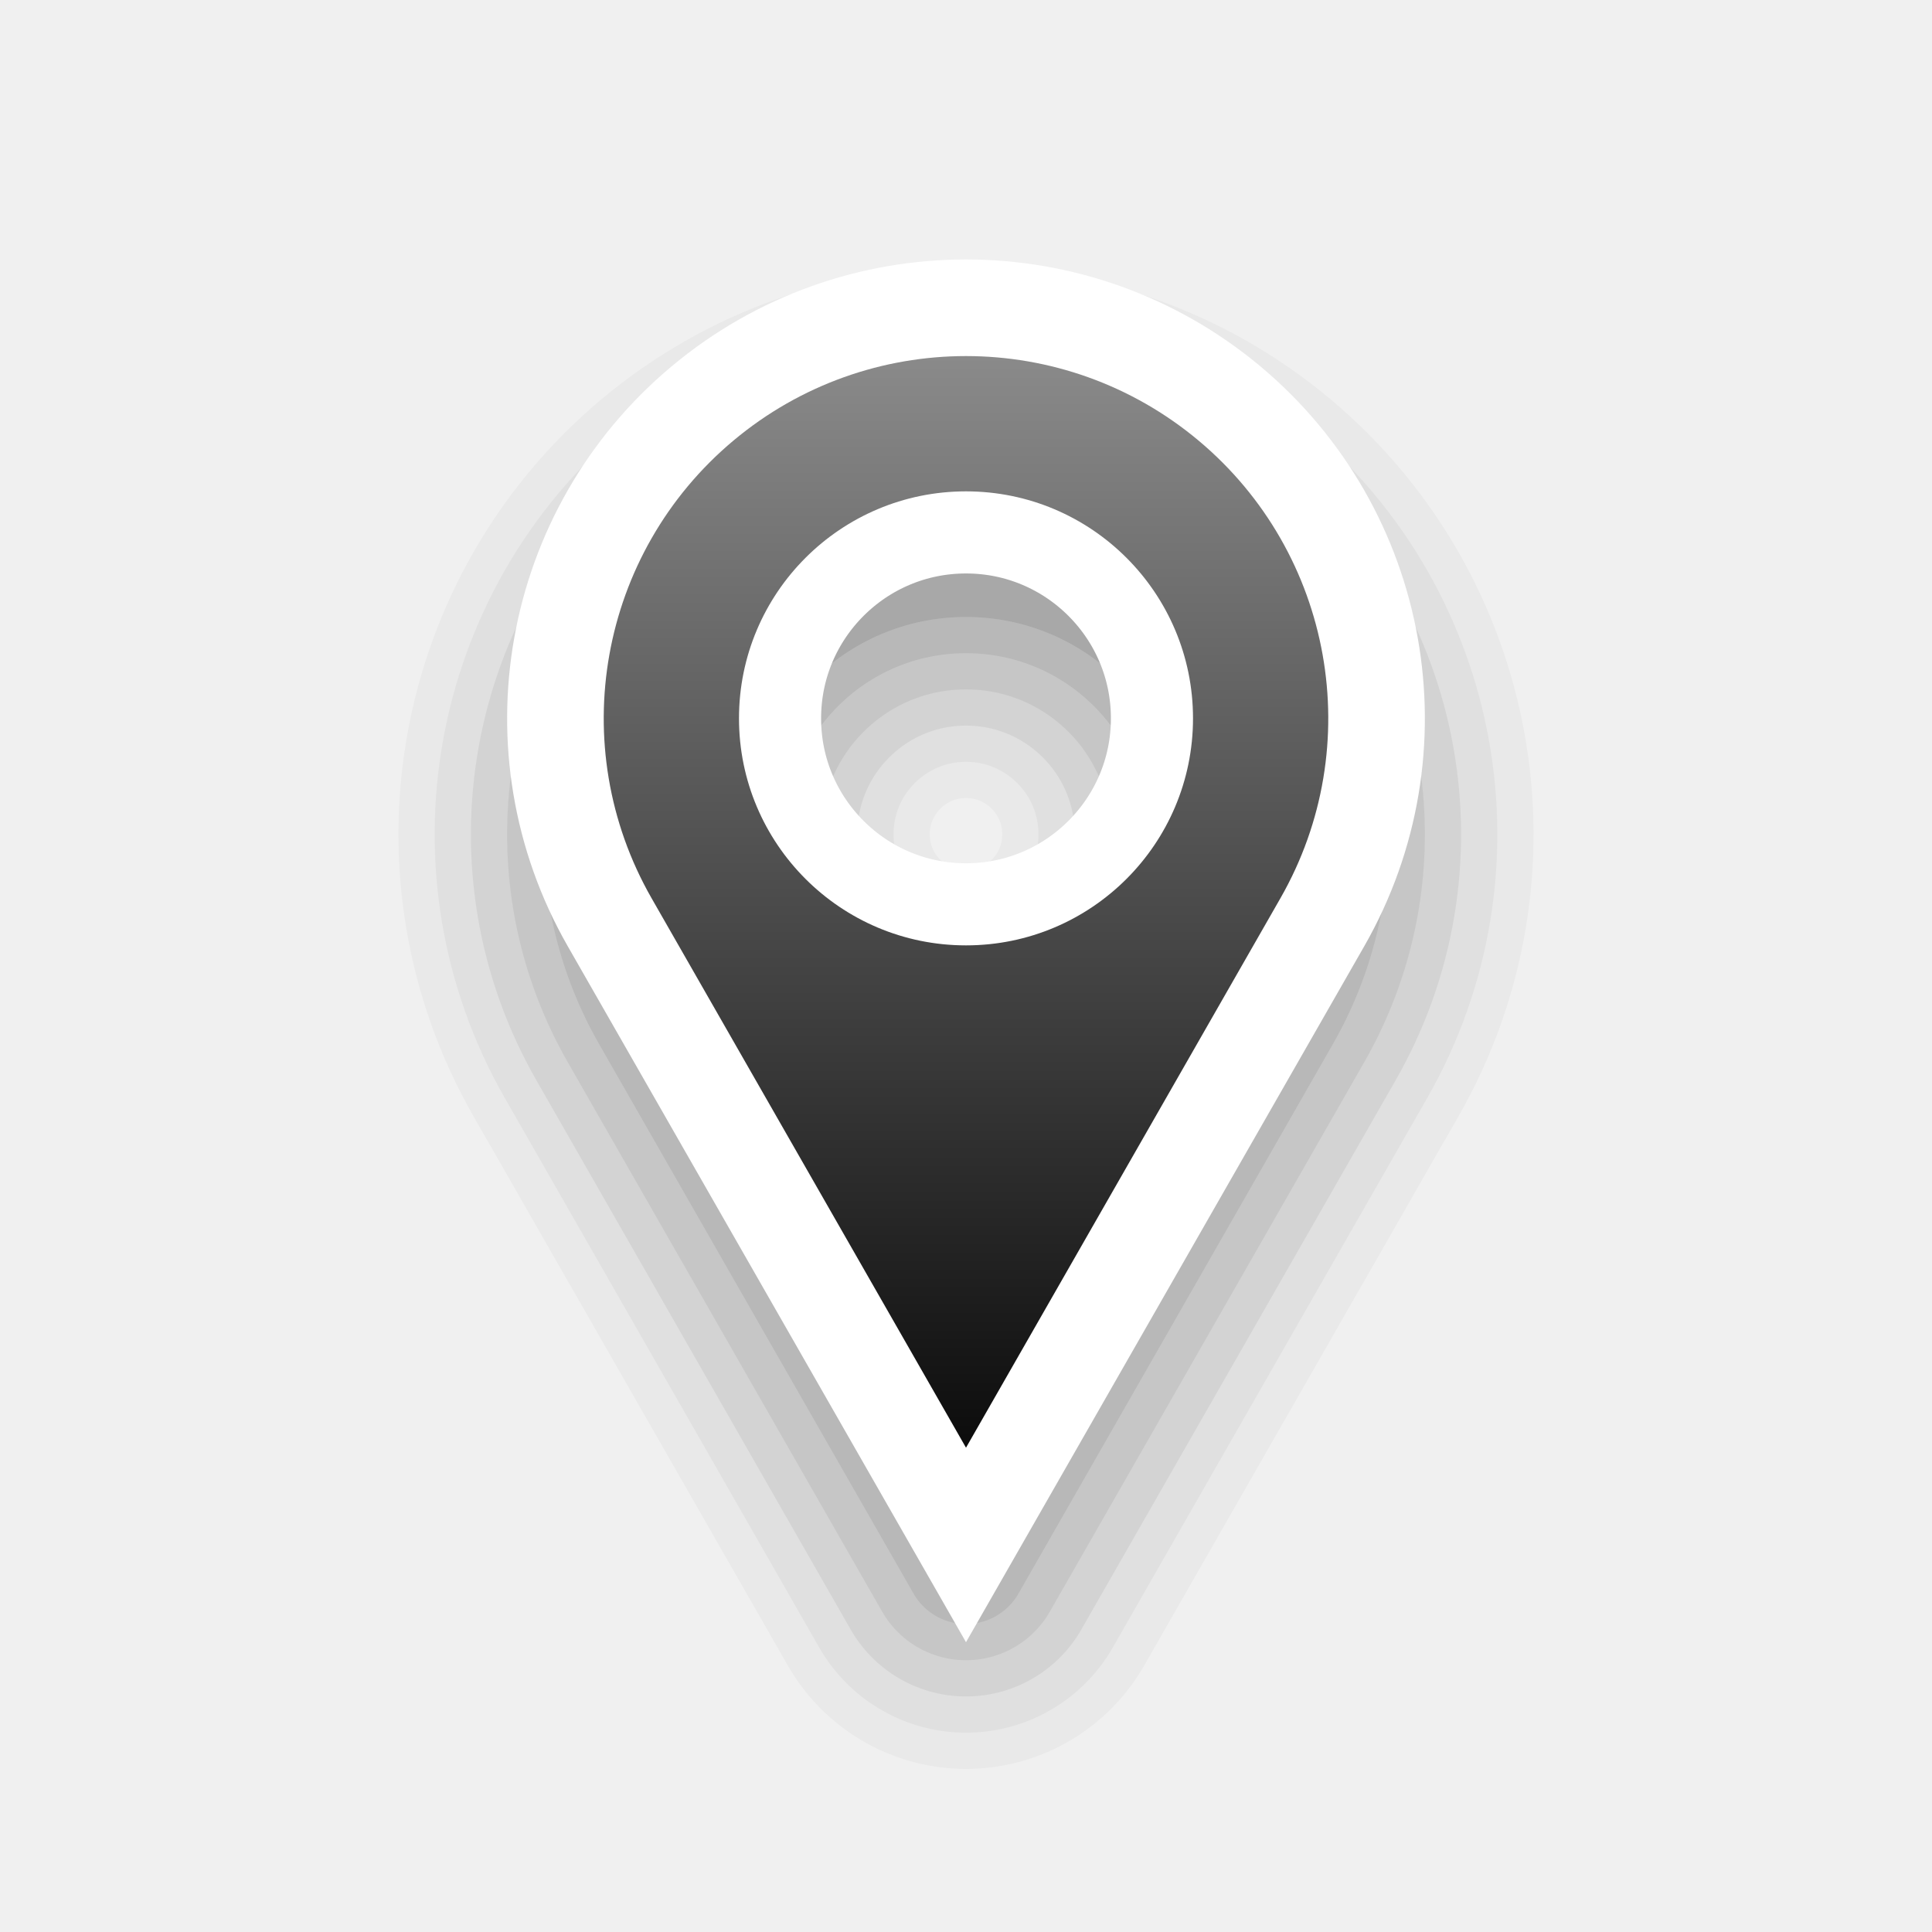
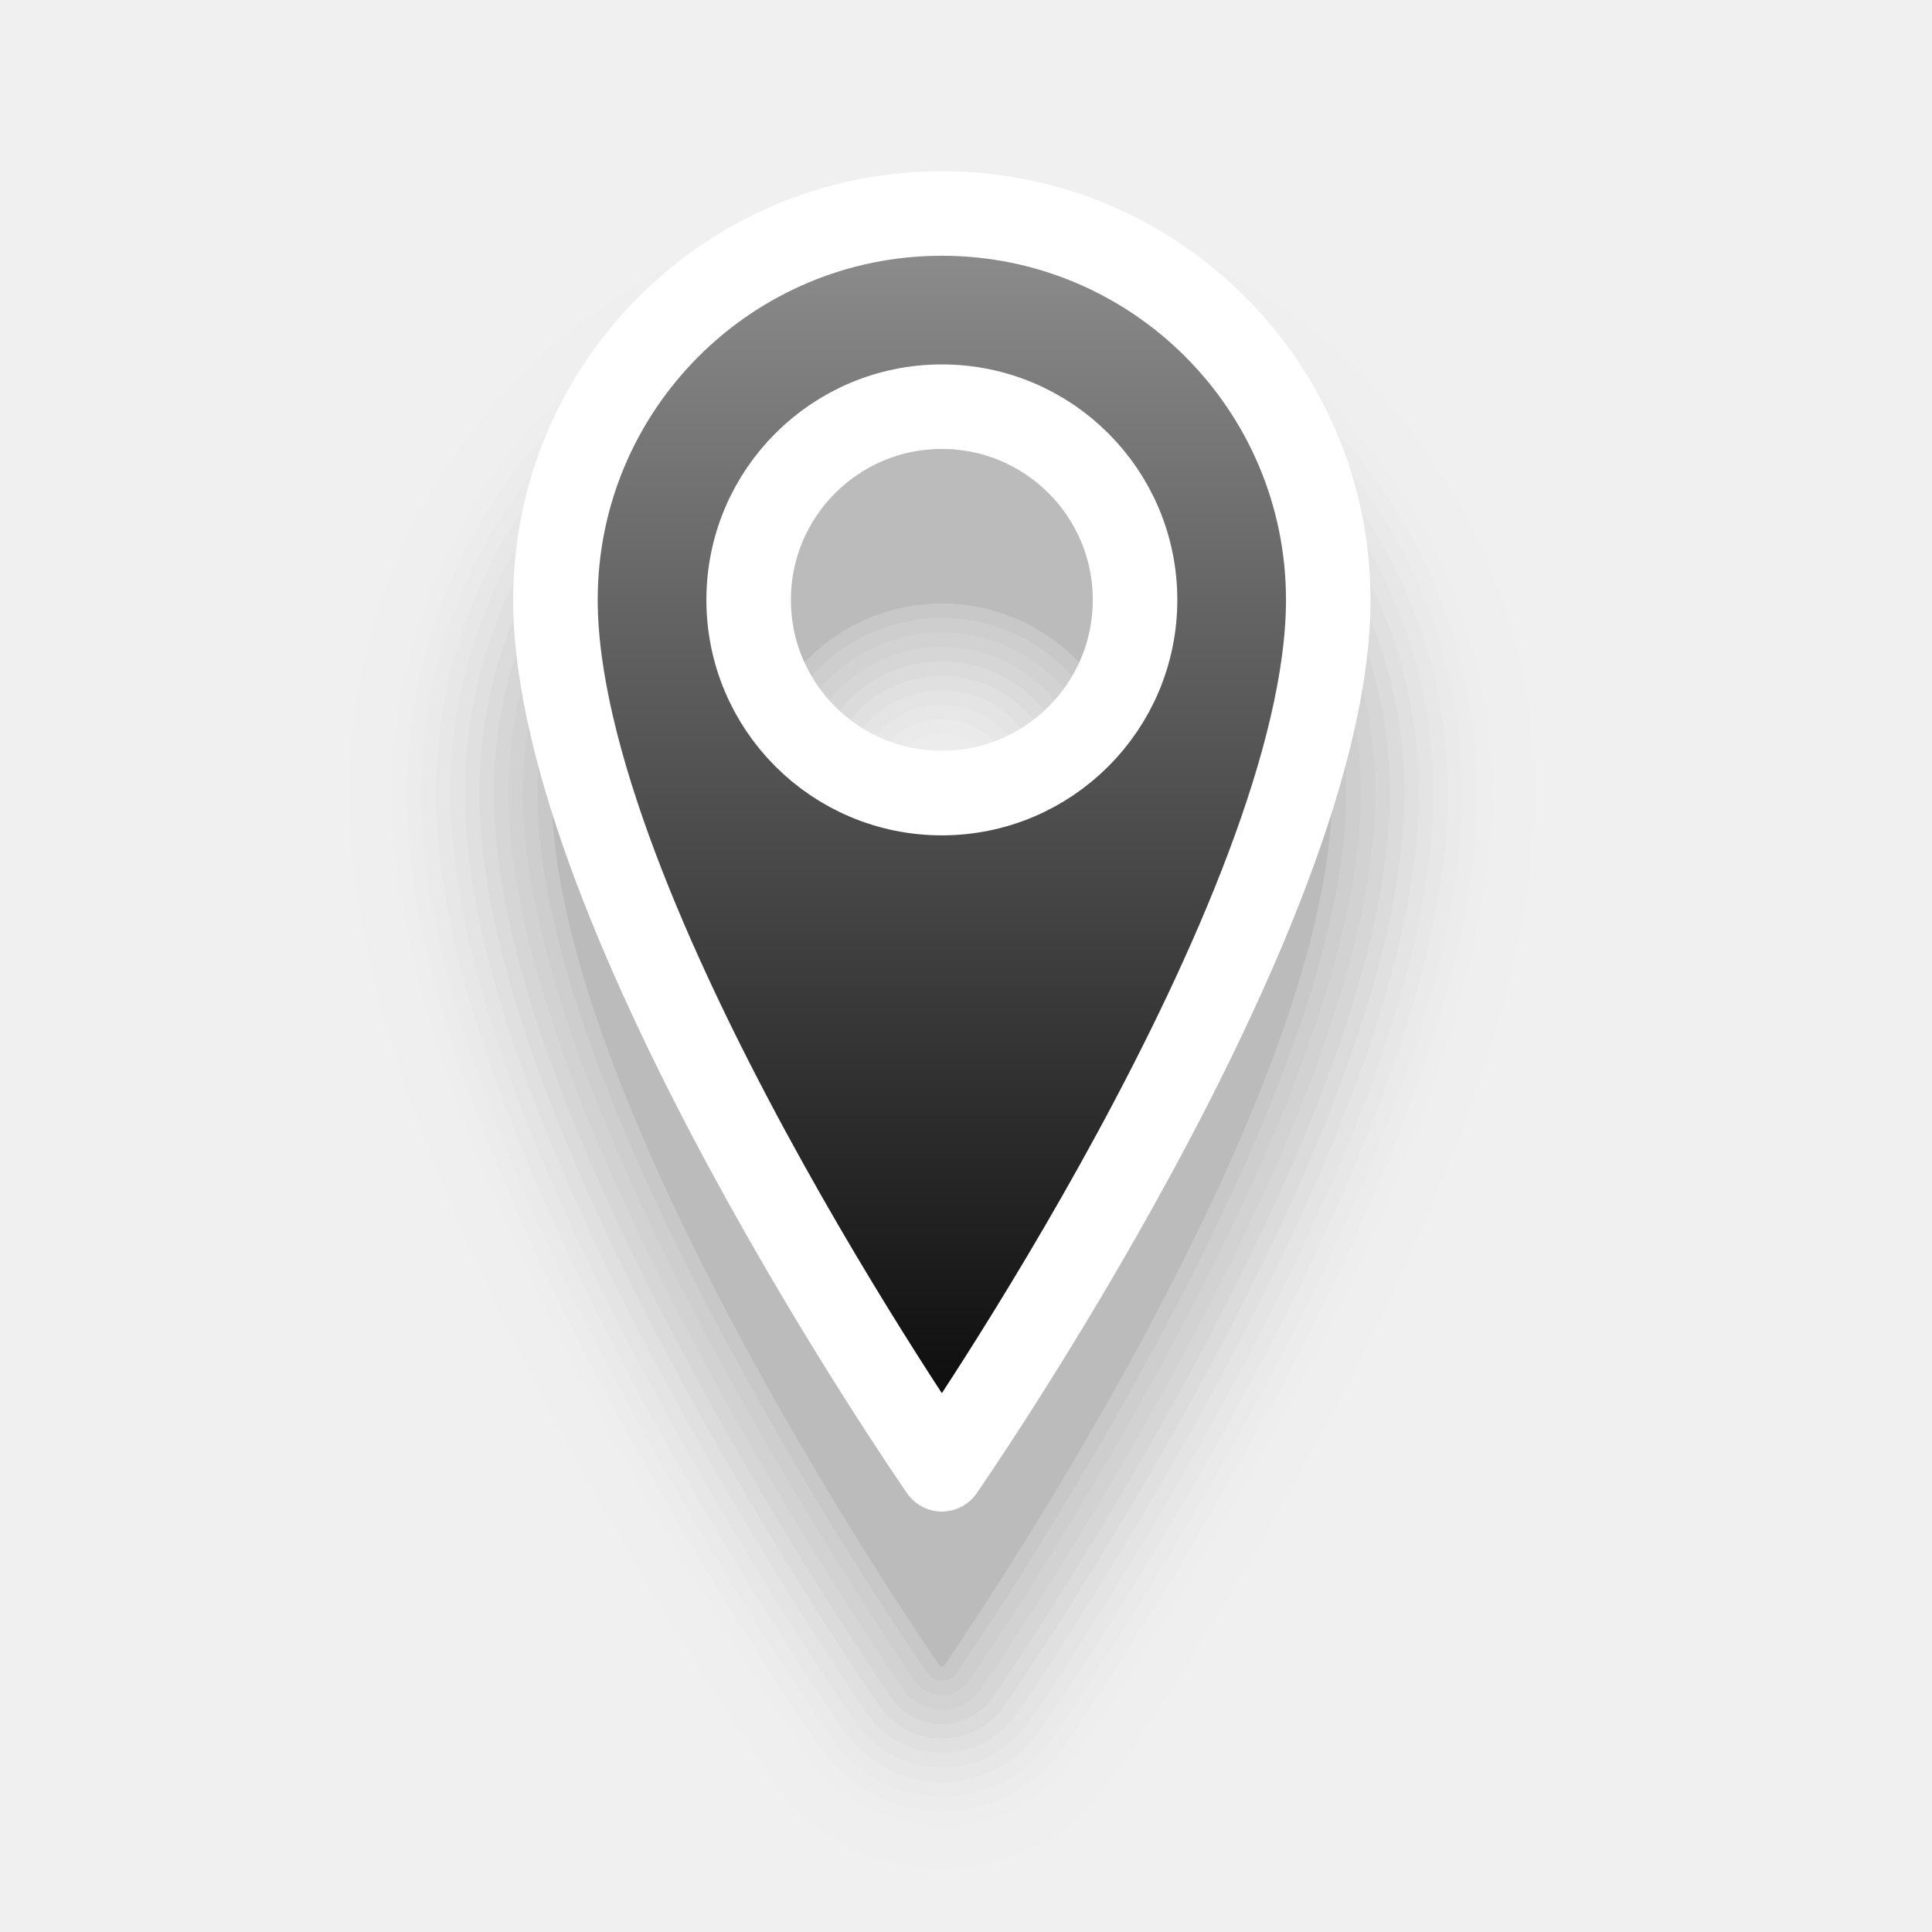
<svg xmlns="http://www.w3.org/2000/svg" width="40" height="40" viewBox="0 0 40 40">
-   <linearGradient id="body" gradientUnits="userSpaceOnUse" x1="0" y1="7.373" x2="0" y2="29.973">
-     <stop offset="0" stop-color="#8a8a8a" />
-     <stop offset="1" stop-color="#0c0c0c" />
+   <linearGradient id="body" x1="0" y1="0" x2="0" y2="1">
+     <stop offset="0" stop-color="#909090" />
+     <stop offset="1" stop-color="#050505" />
  </linearGradient>
-   <g transform="translate(0 2.4)" fill="#000" stroke="#000" stroke-linejoin="round" fill-rule="evenodd">
-     <g opacity="0.085" stroke-width="1">
-       <path d="M20 29.973L13.491 18.598A7.5 7.5 0 1 1 26.509 18.598ZM15 14.873A5 5 0 1 1 25 14.873A5 5 0 1 1 15 14.873Z" />
+   <linearGradient id="glyph" x1="0" y1="0" x2="0" y2="1">
+     <stop offset="0" stop-color="#909090" />
+     <stop offset="1" stop-color="#050505" />
+   </linearGradient>
+   <g transform="translate(0 4.0)" fill="#000" stroke="#000" stroke-linejoin="round" fill-rule="evenodd">
+     <g opacity="0.067" stroke-width="0.15">
+       <path d="M19.5 30.42C19.5 30.42 11.5 18.9 11.5 12.42A8 8 0 0 1 19.5 4.42A8 8 0 0 1 27.5 12.42C27.5 18.9 19.5 30.42 19.5 30.42ZM23.5 12.42A4 4 0 1 1 15.5 12.42A4 4 0 1 1 23.5 12.42Z" />
    </g>
-     <g opacity="0.075" stroke-width="2.5">
-       <path d="M20 29.973L13.491 18.598A7.5 7.5 0 1 1 26.509 18.598ZM15 14.873A5 5 0 1 1 25 14.873A5 5 0 1 1 15 14.873Z" />
+     <g opacity="0.044" stroke-width="0.75">
+       <path d="M19.5 30.42C19.5 30.42 11.5 18.9 11.5 12.42A8 8 0 0 1 19.5 4.42A8 8 0 0 1 27.5 12.42C27.5 18.9 19.5 30.42 19.5 30.42ZM23.5 12.42A4 4 0 1 1 15.5 12.42A4 4 0 1 1 23.5 12.42Z" />
    </g>
-     <g opacity="0.065" stroke-width="4">
-       <path d="M20 29.973L13.491 18.598A7.5 7.5 0 1 1 26.509 18.598ZM15 14.873A5 5 0 1 1 25 14.873A5 5 0 1 1 15 14.873Z" />
+     <g opacity="0.025" stroke-width="1.35">
+       <path d="M19.5 30.42C19.5 30.42 11.5 18.9 11.5 12.42A8 8 0 0 1 19.5 4.42A8 8 0 0 1 27.5 12.42C27.5 18.9 19.5 30.42 19.5 30.42ZM23.5 12.42A4 4 0 1 1 15.5 12.42A4 4 0 1 1 23.5 12.42Z" />
    </g>
-     <g opacity="0.055" stroke-width="5.5">
-       <path d="M20 29.973L13.491 18.598A7.5 7.5 0 1 1 26.509 18.598ZM15 14.873A5 5 0 1 1 25 14.873A5 5 0 1 1 15 14.873Z" />
+     <g opacity="0.019" stroke-width="1.95">
+       <path d="M19.5 30.42C19.5 30.42 11.5 18.9 11.5 12.42A8 8 0 0 1 19.5 4.42A8 8 0 0 1 27.5 12.42C27.5 18.9 19.5 30.42 19.5 30.42ZM23.5 12.42A4 4 0 1 1 15.5 12.42A4 4 0 1 1 23.5 12.42Z" />
    </g>
-     <g opacity="0.045" stroke-width="7">
-       <path d="M20 29.973L13.491 18.598A7.5 7.5 0 1 1 26.509 18.598ZM15 14.873A5 5 0 1 1 25 14.873A5 5 0 1 1 15 14.873Z" />
+     <g opacity="0.022" stroke-width="2.55">
+       <path d="M19.5 30.42C19.5 30.42 11.5 18.9 11.5 12.42A8 8 0 0 1 19.5 4.42A8 8 0 0 1 27.5 12.42C27.5 18.9 19.5 30.42 19.5 30.42ZM23.5 12.42A4 4 0 1 1 15.5 12.42A4 4 0 1 1 23.5 12.42Z" />
    </g>
-     <g opacity="0.03" stroke-width="8.5">
-       <path d="M20 29.973L13.491 18.598A7.5 7.5 0 1 1 26.509 18.598ZM15 14.873A5 5 0 1 1 25 14.873A5 5 0 1 1 15 14.873Z" />
+     <g opacity="0.023" stroke-width="3.15">
+       <path d="M19.5 30.42C19.5 30.42 11.5 18.9 11.5 12.42A8 8 0 0 1 19.5 4.42A8 8 0 0 1 27.5 12.42C27.5 18.9 19.5 30.42 19.5 30.42ZM23.5 12.42A4 4 0 1 1 15.5 12.42A4 4 0 1 1 23.5 12.42Z" />
+     </g>
+     <g opacity="0.019" stroke-width="3.75">
+       <path d="M19.5 30.42C19.5 30.42 11.5 18.9 11.5 12.42A8 8 0 0 1 19.5 4.42A8 8 0 0 1 27.5 12.42C27.5 18.9 19.5 30.42 19.5 30.42ZM23.5 12.42A4 4 0 1 1 15.5 12.42A4 4 0 1 1 23.5 12.42Z" />
+     </g>
+     <g opacity="0.015" stroke-width="4.35">
+       <path d="M19.5 30.42C19.5 30.42 11.5 18.9 11.5 12.42A8 8 0 0 1 19.5 4.42A8 8 0 0 1 27.5 12.42C27.5 18.9 19.5 30.42 19.5 30.42ZM23.5 12.42A4 4 0 1 1 15.5 12.42A4 4 0 1 1 23.5 12.42Z" />
+     </g>
+     <g opacity="0.013" stroke-width="4.95">
+       <path d="M19.5 30.42C19.5 30.42 11.5 18.9 11.5 12.42A8 8 0 0 1 19.5 4.42A8 8 0 0 1 27.5 12.42C27.5 18.9 19.5 30.42 19.5 30.42ZM23.5 12.42A4 4 0 1 1 15.5 12.42A4 4 0 1 1 23.5 12.42Z" />
+     </g>
+     <g opacity="0.011" stroke-width="5.55">
+       <path d="M19.5 30.42C19.5 30.42 11.5 18.9 11.5 12.42A8 8 0 0 1 19.5 4.42A8 8 0 0 1 27.5 12.42C27.5 18.9 19.5 30.42 19.5 30.42ZM23.5 12.42A4 4 0 1 1 15.5 12.42A4 4 0 1 1 23.5 12.42Z" />
+     </g>
+     <g opacity="0.008" stroke-width="6.15">
+       <path d="M19.5 30.42C19.5 30.42 11.5 18.9 11.5 12.42A8 8 0 0 1 19.5 4.42A8 8 0 0 1 27.5 12.42C27.5 18.9 19.5 30.42 19.5 30.42ZM23.5 12.42A4 4 0 1 1 15.5 12.42A4 4 0 1 1 23.5 12.42Z" />
+     </g>
+     <g opacity="0.004" stroke-width="6.75">
+       <path d="M19.5 30.42C19.5 30.42 11.5 18.9 11.5 12.42A8 8 0 0 1 19.5 4.42A8 8 0 0 1 27.5 12.42C27.5 18.9 19.5 30.42 19.5 30.42ZM23.5 12.42A4 4 0 1 1 15.5 12.42A4 4 0 1 1 23.5 12.42Z" />
+     </g>
+     <g opacity="0.003" stroke-width="7.35">
+       <path d="M19.5 30.42C19.5 30.42 11.5 18.9 11.5 12.42A8 8 0 0 1 19.5 4.42A8 8 0 0 1 27.5 12.42C27.5 18.9 19.5 30.42 19.5 30.42ZM23.5 12.42A4 4 0 1 1 15.5 12.42A4 4 0 1 1 23.5 12.42Z" />
+     </g>
+     <g opacity="0.003" stroke-width="7.95">
+       <path d="M19.5 30.42C19.5 30.42 11.5 18.9 11.5 12.42A8 8 0 0 1 19.5 4.42A8 8 0 0 1 27.5 12.42C27.5 18.9 19.5 30.42 19.5 30.42ZM23.5 12.42A4 4 0 1 1 15.5 12.42A4 4 0 1 1 23.5 12.42Z" />
+     </g>
+     <g opacity="0.004" stroke-width="8.55">
+       <path d="M19.5 30.42C19.5 30.42 11.5 18.9 11.5 12.42A8 8 0 0 1 19.5 4.42A8 8 0 0 1 27.5 12.42C27.5 18.9 19.5 30.42 19.5 30.42ZM23.5 12.42A4 4 0 1 1 15.5 12.42A4 4 0 1 1 23.5 12.42Z" />
    </g>
  </g>
-   <g fill="#ffffff" stroke="#ffffff" stroke-width="4" stroke-linejoin="miter" stroke-miterlimit="10" fill-rule="evenodd">
-     <path d="M20 29.973L13.491 18.598A7.5 7.5 0 1 1 26.509 18.598ZM15 14.873A5 5 0 1 1 25 14.873A5 5 0 1 1 15 14.873Z" />
-   </g>
-   <g fill="url(#body)" fill-rule="evenodd">
-     <path d="M20 29.973L13.491 18.598A7.5 7.5 0 1 1 26.509 18.598ZM15.3 14.873A4.7 4.7 0 1 1 24.7 14.873A4.7 4.7 0 1 1 15.3 14.873Z" />
-   </g>
+   <path d="M19.5 30.42C19.5 30.42 11.5 18.9 11.5 12.42A8 8 0 0 1 19.5 4.42A8 8 0 0 1 27.5 12.42C27.5 18.9 19.5 30.42 19.5 30.42ZM23.5 12.42A4 4 0 1 1 15.5 12.42A4 4 0 1 1 23.5 12.42Z" fill="url(#body)" fill-rule="evenodd" stroke="#ffffff" stroke-width="1.75" stroke-linejoin="round" />
</svg>
